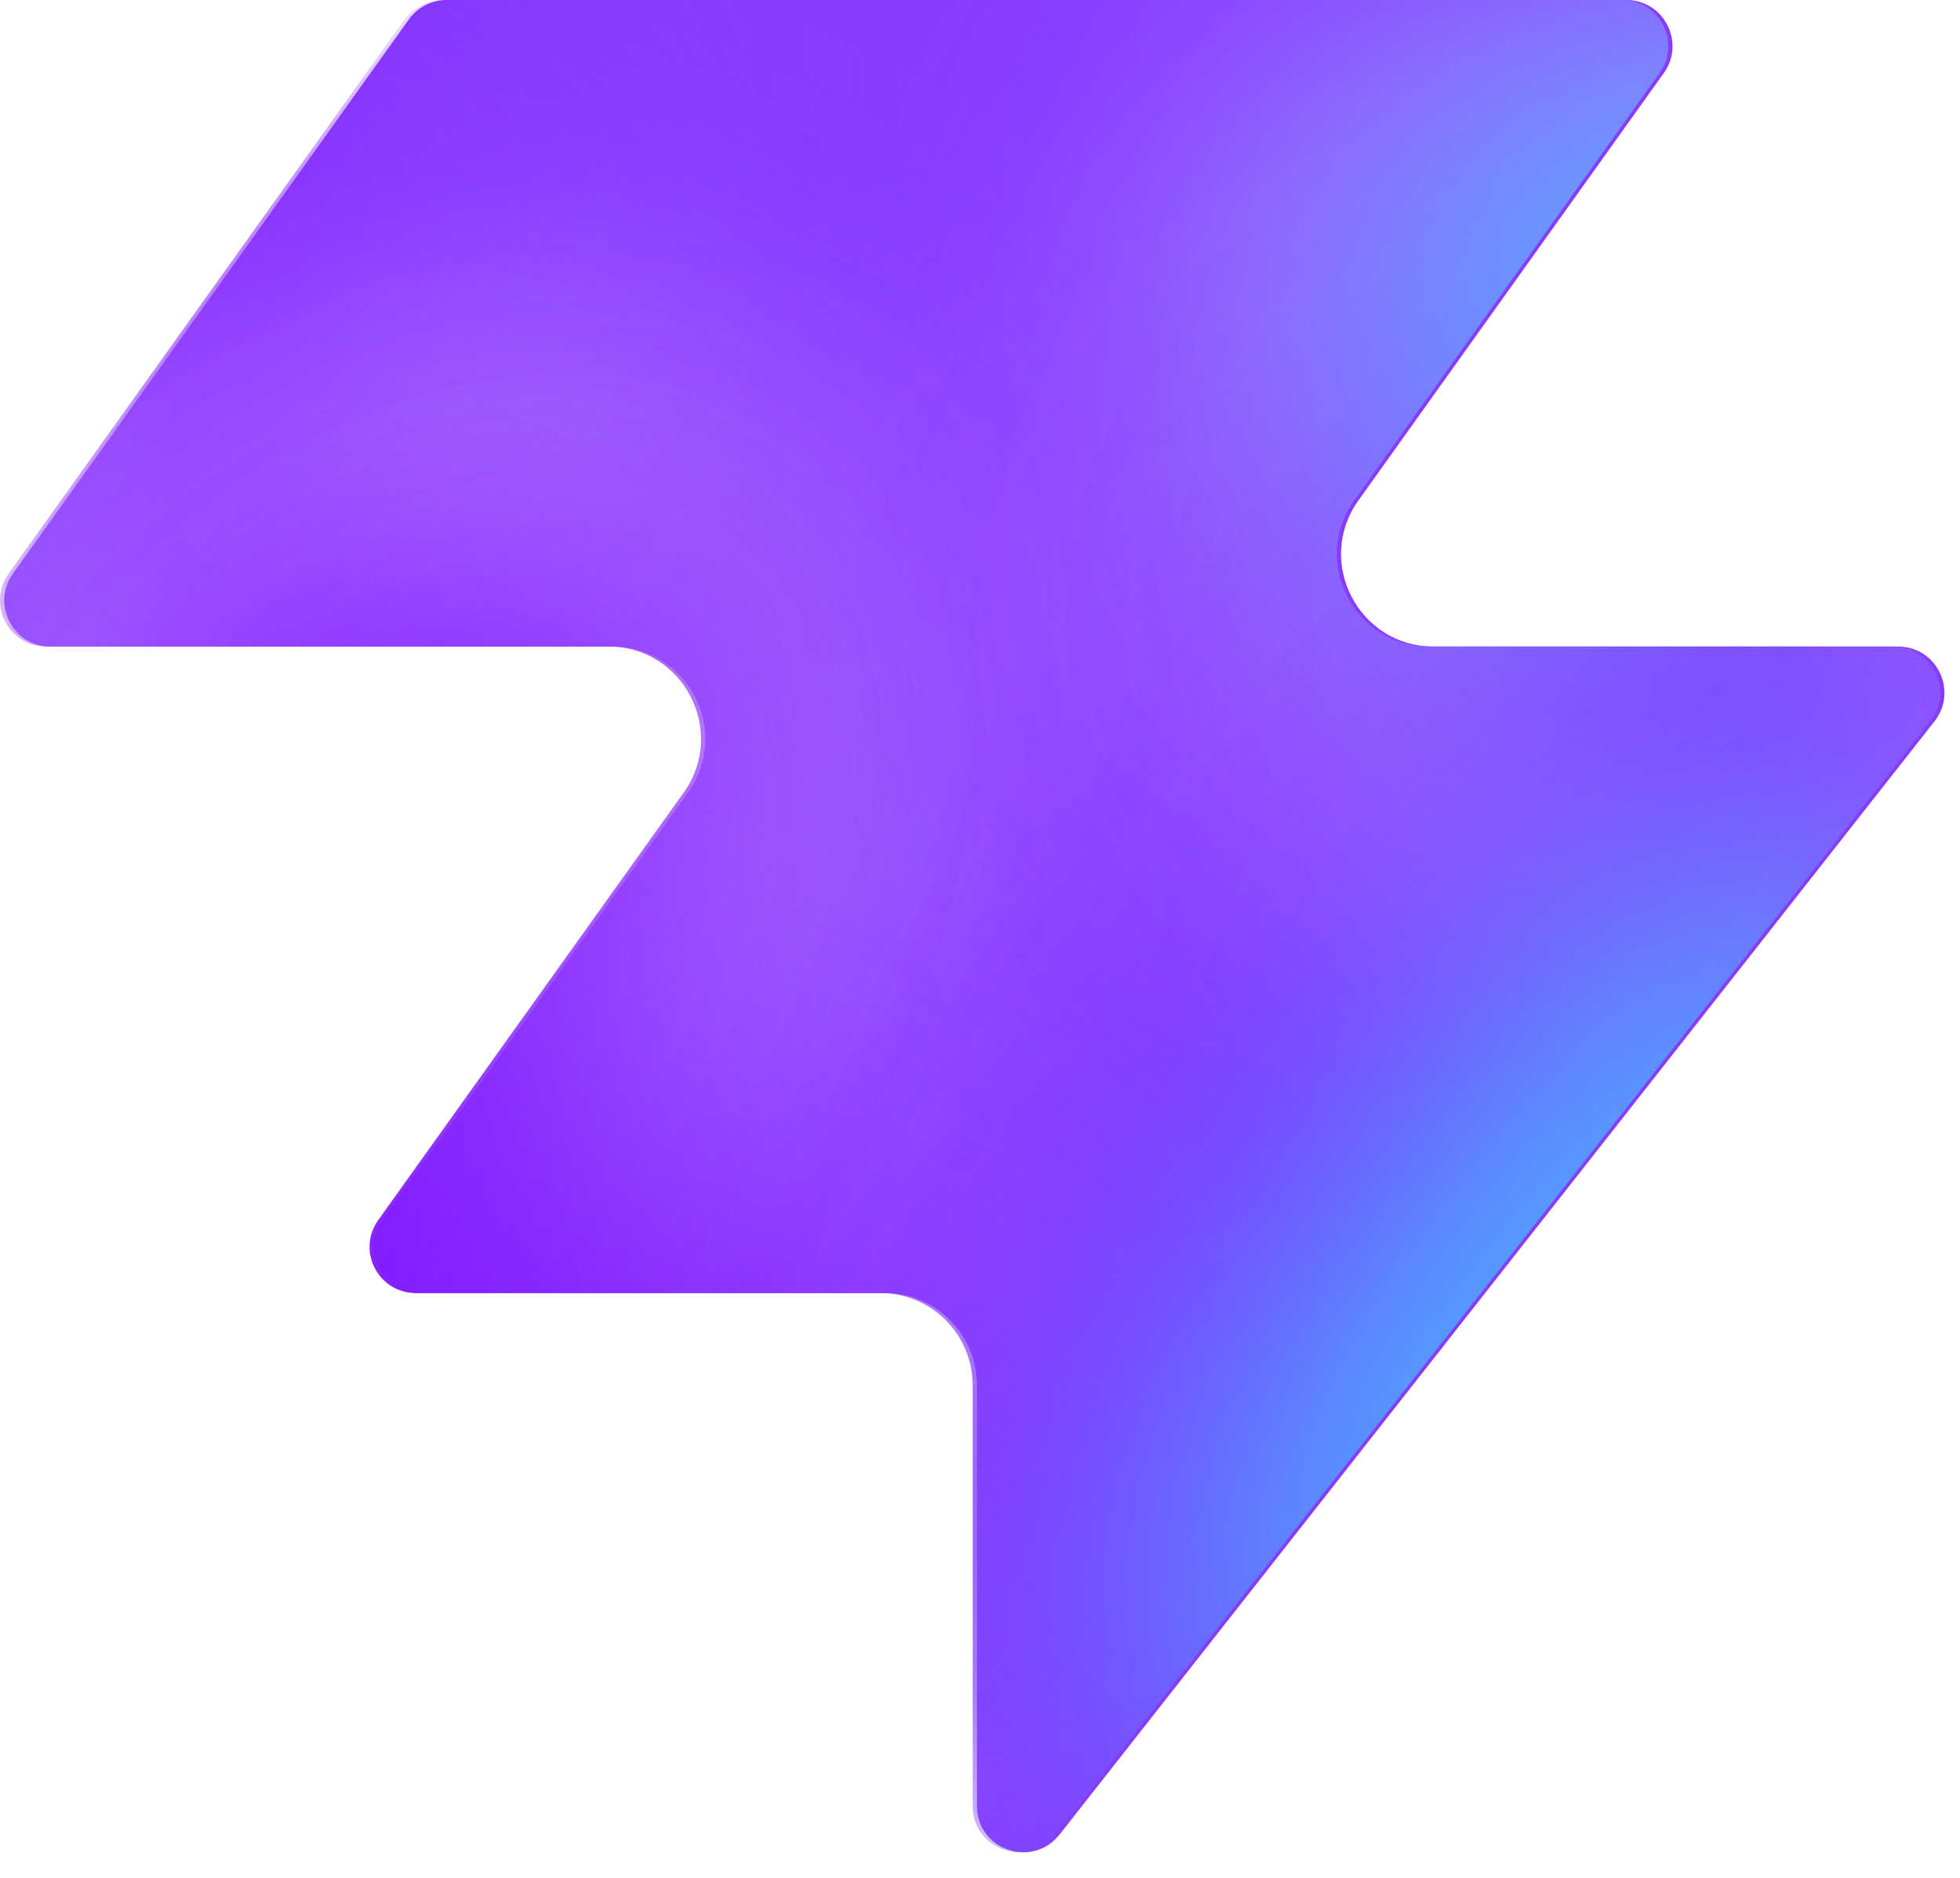
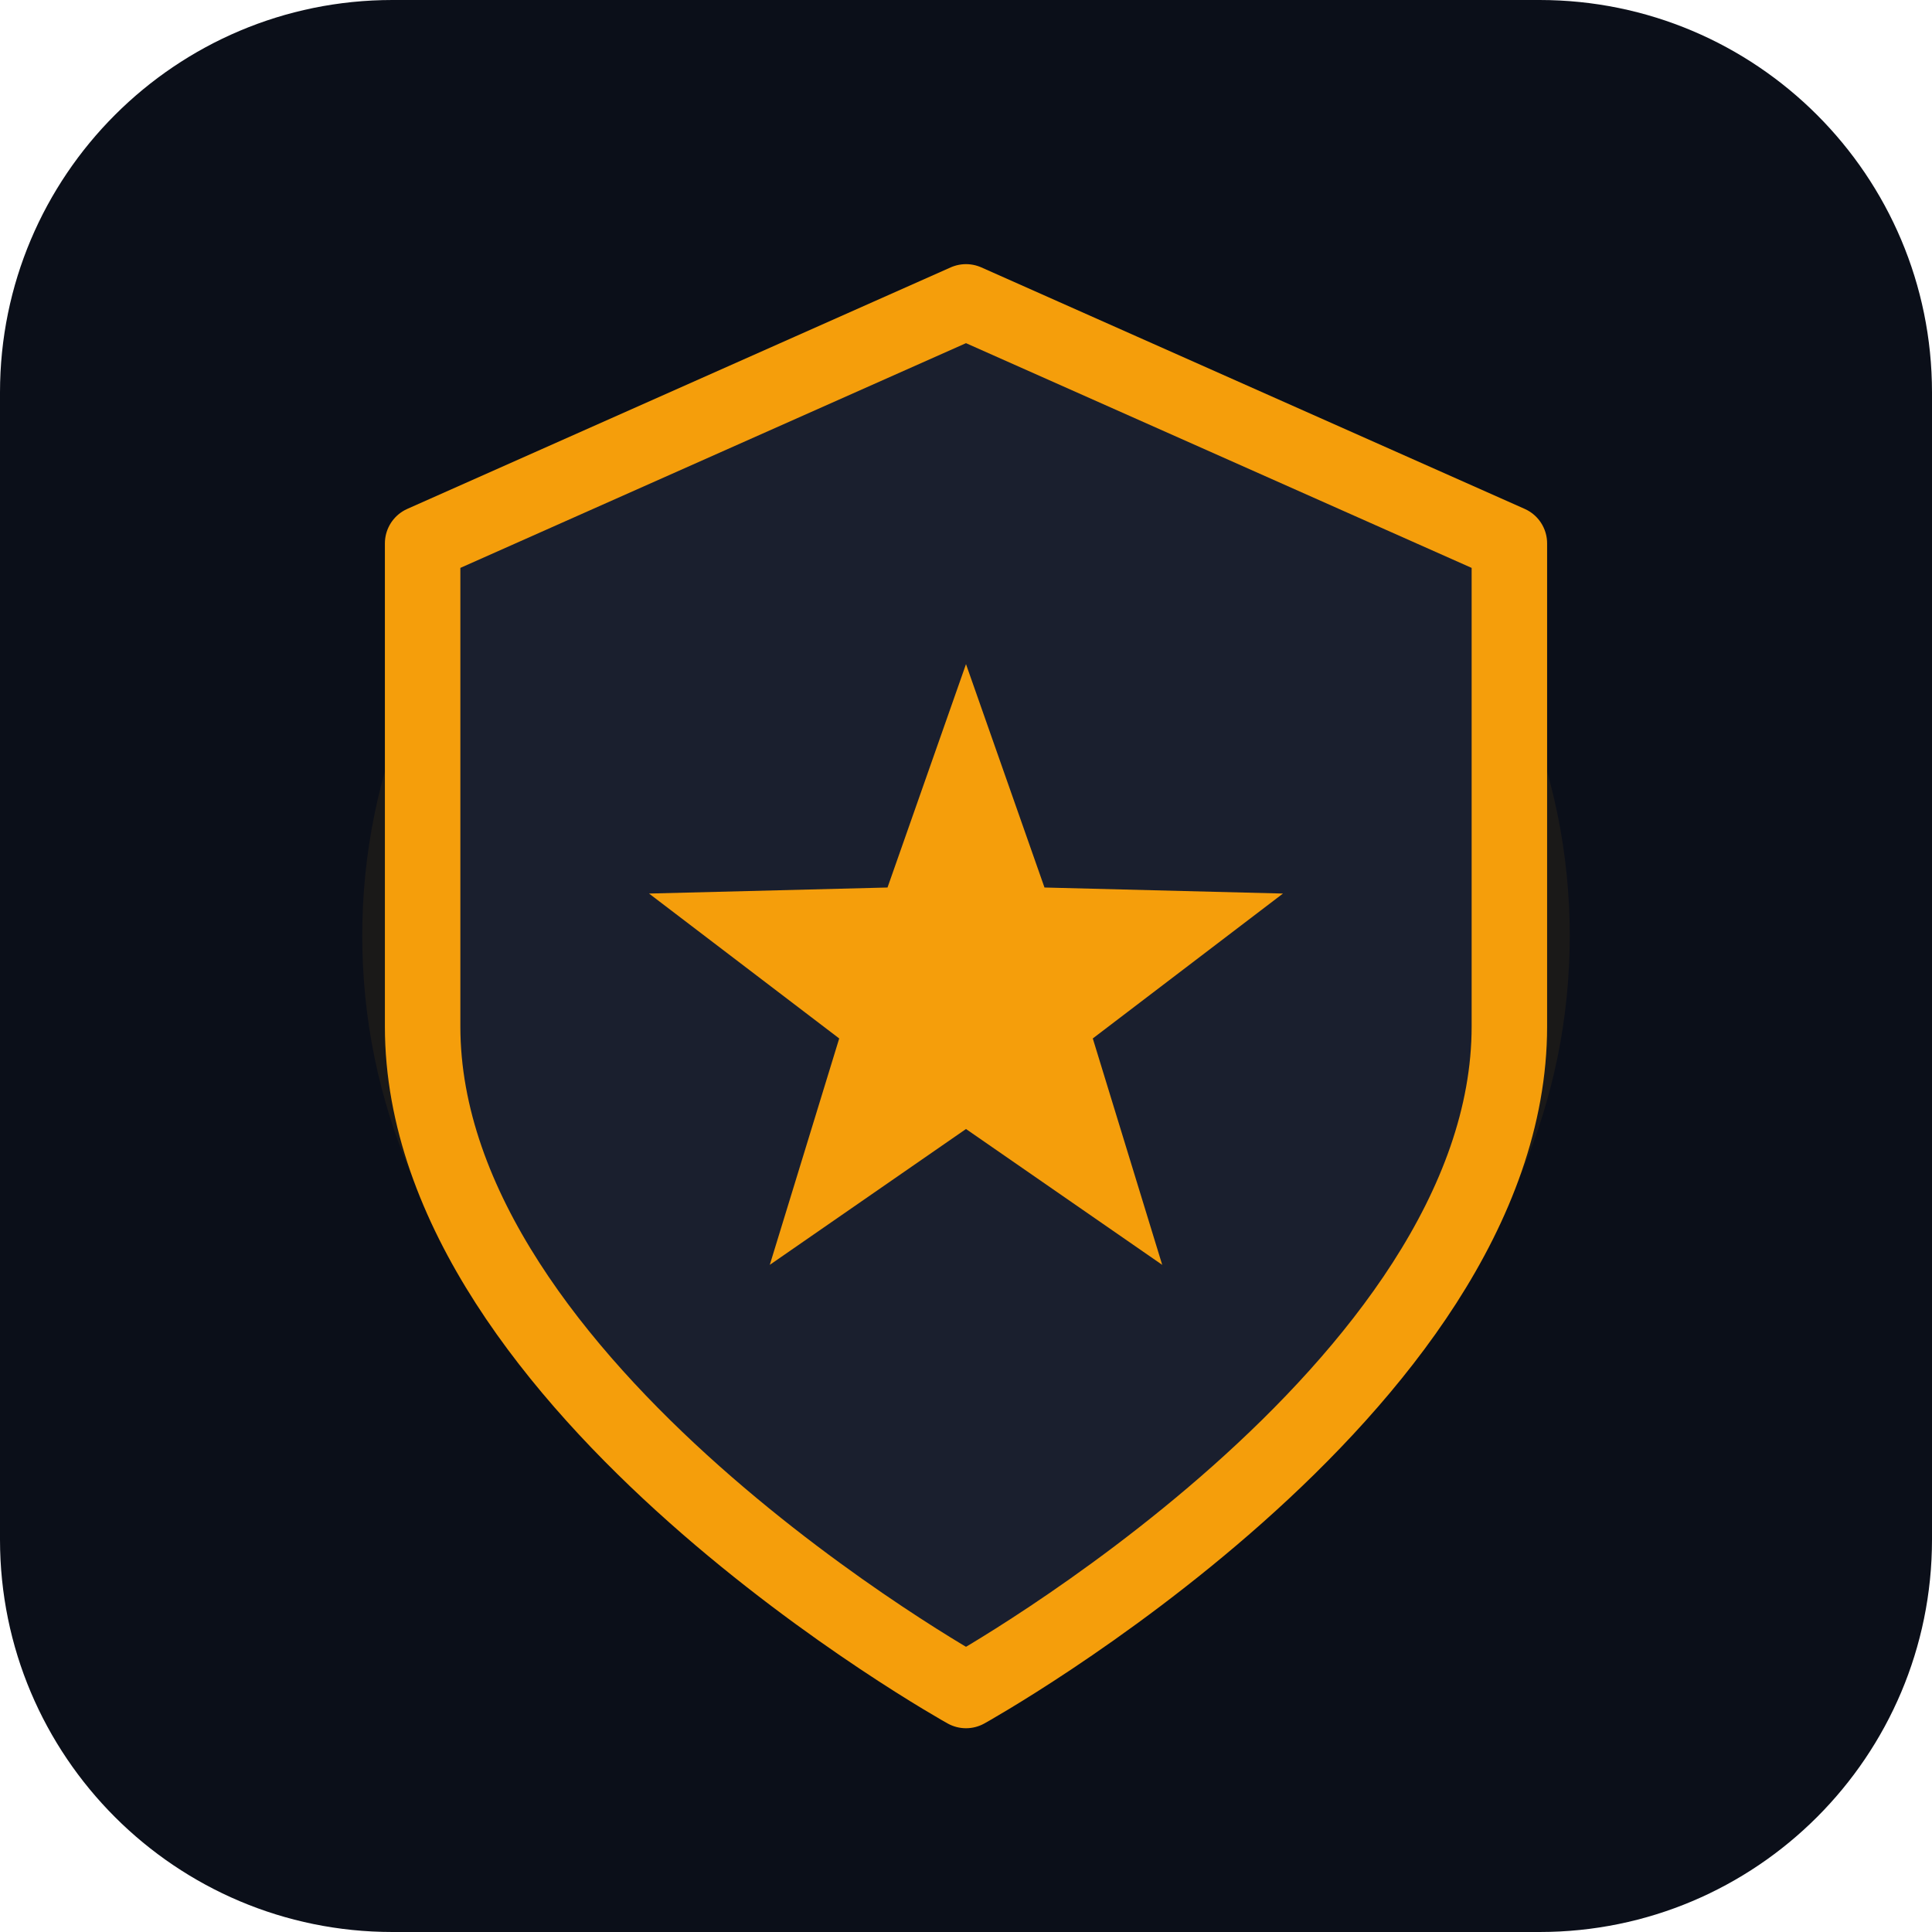
- <svg xmlns="http://www.w3.org/2000/svg" width="48" height="46" fill="none" viewBox="0 0 48 46">
-   <path fill="#863bff" d="M25.946 44.938c-.664.845-2.021.375-2.021-.698V33.937a2.26 2.26 0 0 0-2.262-2.262H10.287c-.92 0-1.456-1.04-.92-1.788l7.48-10.471c1.07-1.497 0-3.578-1.842-3.578H1.237c-.92 0-1.456-1.04-.92-1.788L10.013.474c.214-.297.556-.474.92-.474h28.894c.92 0 1.456 1.04.92 1.788l-7.48 10.471c-1.07 1.498 0 3.579 1.842 3.579h11.377c.943 0 1.473 1.088.89 1.83L25.947 44.94z" style="fill:#863bff;fill:color(display-p3 .525 .23 1);fill-opacity:1" />
-   <mask id="a" width="48" height="46" x="0" y="0" maskUnits="userSpaceOnUse" style="mask-type:alpha">
-     <path fill="#000" d="M25.842 44.938c-.664.844-2.021.375-2.021-.698V33.937a2.26 2.26 0 0 0-2.262-2.262H10.183c-.92 0-1.456-1.04-.92-1.788l7.48-10.471c1.07-1.498 0-3.579-1.842-3.579H1.133c-.92 0-1.456-1.04-.92-1.787L9.91.473c.214-.297.556-.474.92-.474h28.894c.92 0 1.456 1.04.92 1.788l-7.48 10.471c-1.07 1.498 0 3.578 1.842 3.578h11.377c.943 0 1.473 1.088.89 1.832L25.843 44.94z" style="fill:#000;fill-opacity:1" />
-   </mask>
-   <g mask="url(#a)">
-     <g filter="url(#b)">
-       <ellipse cx="5.508" cy="14.704" fill="#ede6ff" rx="5.508" ry="14.704" style="fill:#ede6ff;fill:color(display-p3 .927 .903 1);fill-opacity:1" transform="matrix(.00324 1 1 -.00324 -4.47 31.516)" />
-     </g>
-     <g filter="url(#c)">
-       <ellipse cx="10.399" cy="29.851" fill="#ede6ff" rx="10.399" ry="29.851" style="fill:#ede6ff;fill:color(display-p3 .927 .903 1);fill-opacity:1" transform="matrix(.00324 1 1 -.00324 -39.328 7.883)" />
-     </g>
-     <g filter="url(#d)">
-       <ellipse cx="5.508" cy="30.487" fill="#7e14ff" rx="5.508" ry="30.487" style="fill:#7e14ff;fill:color(display-p3 .492 .077 1);fill-opacity:1" transform="rotate(89.814 -25.913 -14.639)scale(1 -1)" />
-     </g>
-     <g filter="url(#e)">
-       <ellipse cx="5.508" cy="30.599" fill="#7e14ff" rx="5.508" ry="30.599" style="fill:#7e14ff;fill:color(display-p3 .492 .077 1);fill-opacity:1" transform="rotate(89.814 -32.644 -3.334)scale(1 -1)" />
-     </g>
-     <g filter="url(#f)">
-       <ellipse cx="5.508" cy="30.599" fill="#7e14ff" rx="5.508" ry="30.599" style="fill:#7e14ff;fill:color(display-p3 .492 .077 1);fill-opacity:1" transform="matrix(.00324 1 1 -.00324 -34.34 30.47)" />
-     </g>
-     <g filter="url(#g)">
-       <ellipse cx="14.072" cy="22.078" fill="#ede6ff" rx="14.072" ry="22.078" style="fill:#ede6ff;fill:color(display-p3 .927 .903 1);fill-opacity:1" transform="rotate(93.35 24.506 48.493)scale(-1 1)" />
-     </g>
-     <g filter="url(#h)">
-       <ellipse cx="3.47" cy="21.501" fill="#7e14ff" rx="3.47" ry="21.501" style="fill:#7e14ff;fill:color(display-p3 .492 .077 1);fill-opacity:1" transform="rotate(89.009 28.708 47.59)scale(-1 1)" />
-     </g>
-     <g filter="url(#i)">
-       <ellipse cx="3.47" cy="21.501" fill="#7e14ff" rx="3.47" ry="21.501" style="fill:#7e14ff;fill:color(display-p3 .492 .077 1);fill-opacity:1" transform="rotate(89.009 28.708 47.59)scale(-1 1)" />
-     </g>
-     <g filter="url(#j)">
-       <ellipse cx=".387" cy="8.972" fill="#7e14ff" rx="4.407" ry="29.108" style="fill:#7e14ff;fill:color(display-p3 .492 .077 1);fill-opacity:1" transform="rotate(39.51 .387 8.972)" />
-     </g>
-     <g filter="url(#k)">
-       <ellipse cx="47.523" cy="-6.092" fill="#7e14ff" rx="4.407" ry="29.108" style="fill:#7e14ff;fill:color(display-p3 .492 .077 1);fill-opacity:1" transform="rotate(37.892 47.523 -6.092)" />
-     </g>
-     <g filter="url(#l)">
-       <ellipse cx="41.412" cy="6.333" fill="#47bfff" rx="5.971" ry="9.665" style="fill:#47bfff;fill:color(display-p3 .28 .748 1);fill-opacity:1" transform="rotate(37.892 41.412 6.333)" />
-     </g>
-     <g filter="url(#m)">
-       <ellipse cx="-1.879" cy="38.332" fill="#7e14ff" rx="4.407" ry="29.108" style="fill:#7e14ff;fill:color(display-p3 .492 .077 1);fill-opacity:1" transform="rotate(37.892 -1.88 38.332)" />
-     </g>
-     <g filter="url(#n)">
-       <ellipse cx="-1.879" cy="38.332" fill="#7e14ff" rx="4.407" ry="29.108" style="fill:#7e14ff;fill:color(display-p3 .492 .077 1);fill-opacity:1" transform="rotate(37.892 -1.88 38.332)" />
-     </g>
-     <g filter="url(#o)">
-       <ellipse cx="35.651" cy="29.907" fill="#7e14ff" rx="4.407" ry="29.108" style="fill:#7e14ff;fill:color(display-p3 .492 .077 1);fill-opacity:1" transform="rotate(37.892 35.651 29.907)" />
-     </g>
-     <g filter="url(#p)">
-       <ellipse cx="38.418" cy="32.4" fill="#47bfff" rx="5.971" ry="15.297" style="fill:#47bfff;fill:color(display-p3 .28 .748 1);fill-opacity:1" transform="rotate(37.892 38.418 32.4)" />
-     </g>
-   </g>
-   <defs>
-     <filter id="b" width="60.045" height="41.654" x="-19.77" y="16.149" color-interpolation-filters="sRGB" filterUnits="userSpaceOnUse">
-       <feFlood flood-opacity="0" result="BackgroundImageFix" />
-       <feBlend in="SourceGraphic" in2="BackgroundImageFix" result="shape" />
-       <feGaussianBlur result="effect1_foregroundBlur_2002_17158" stdDeviation="7.659" />
-     </filter>
-     <filter id="c" width="90.34" height="51.437" x="-54.613" y="-7.533" color-interpolation-filters="sRGB" filterUnits="userSpaceOnUse">
-       <feFlood flood-opacity="0" result="BackgroundImageFix" />
-       <feBlend in="SourceGraphic" in2="BackgroundImageFix" result="shape" />
-       <feGaussianBlur result="effect1_foregroundBlur_2002_17158" stdDeviation="7.659" />
-     </filter>
-     <filter id="d" width="79.355" height="29.4" x="-49.64" y="2.03" color-interpolation-filters="sRGB" filterUnits="userSpaceOnUse">
-       <feFlood flood-opacity="0" result="BackgroundImageFix" />
-       <feBlend in="SourceGraphic" in2="BackgroundImageFix" result="shape" />
-       <feGaussianBlur result="effect1_foregroundBlur_2002_17158" stdDeviation="4.596" />
-     </filter>
-     <filter id="e" width="79.579" height="29.4" x="-45.045" y="20.029" color-interpolation-filters="sRGB" filterUnits="userSpaceOnUse">
-       <feFlood flood-opacity="0" result="BackgroundImageFix" />
-       <feBlend in="SourceGraphic" in2="BackgroundImageFix" result="shape" />
-       <feGaussianBlur result="effect1_foregroundBlur_2002_17158" stdDeviation="4.596" />
-     </filter>
-     <filter id="f" width="79.579" height="29.4" x="-43.513" y="21.178" color-interpolation-filters="sRGB" filterUnits="userSpaceOnUse">
-       <feFlood flood-opacity="0" result="BackgroundImageFix" />
-       <feBlend in="SourceGraphic" in2="BackgroundImageFix" result="shape" />
-       <feGaussianBlur result="effect1_foregroundBlur_2002_17158" stdDeviation="4.596" />
-     </filter>
-     <filter id="g" width="74.749" height="58.852" x="15.756" y="-17.901" color-interpolation-filters="sRGB" filterUnits="userSpaceOnUse">
-       <feFlood flood-opacity="0" result="BackgroundImageFix" />
-       <feBlend in="SourceGraphic" in2="BackgroundImageFix" result="shape" />
-       <feGaussianBlur result="effect1_foregroundBlur_2002_17158" stdDeviation="7.659" />
-     </filter>
-     <filter id="h" width="61.377" height="25.362" x="23.548" y="2.284" color-interpolation-filters="sRGB" filterUnits="userSpaceOnUse">
-       <feFlood flood-opacity="0" result="BackgroundImageFix" />
-       <feBlend in="SourceGraphic" in2="BackgroundImageFix" result="shape" />
-       <feGaussianBlur result="effect1_foregroundBlur_2002_17158" stdDeviation="4.596" />
-     </filter>
-     <filter id="i" width="61.377" height="25.362" x="23.548" y="2.284" color-interpolation-filters="sRGB" filterUnits="userSpaceOnUse">
-       <feFlood flood-opacity="0" result="BackgroundImageFix" />
-       <feBlend in="SourceGraphic" in2="BackgroundImageFix" result="shape" />
-       <feGaussianBlur result="effect1_foregroundBlur_2002_17158" stdDeviation="4.596" />
-     </filter>
-     <filter id="j" width="56.045" height="63.649" x="-27.636" y="-22.853" color-interpolation-filters="sRGB" filterUnits="userSpaceOnUse">
-       <feFlood flood-opacity="0" result="BackgroundImageFix" />
-       <feBlend in="SourceGraphic" in2="BackgroundImageFix" result="shape" />
-       <feGaussianBlur result="effect1_foregroundBlur_2002_17158" stdDeviation="4.596" />
-     </filter>
-     <filter id="k" width="54.814" height="64.646" x="20.116" y="-38.415" color-interpolation-filters="sRGB" filterUnits="userSpaceOnUse">
-       <feFlood flood-opacity="0" result="BackgroundImageFix" />
-       <feBlend in="SourceGraphic" in2="BackgroundImageFix" result="shape" />
-       <feGaussianBlur result="effect1_foregroundBlur_2002_17158" stdDeviation="4.596" />
-     </filter>
-     <filter id="l" width="33.541" height="35.313" x="24.641" y="-11.323" color-interpolation-filters="sRGB" filterUnits="userSpaceOnUse">
-       <feFlood flood-opacity="0" result="BackgroundImageFix" />
-       <feBlend in="SourceGraphic" in2="BackgroundImageFix" result="shape" />
-       <feGaussianBlur result="effect1_foregroundBlur_2002_17158" stdDeviation="4.596" />
-     </filter>
-     <filter id="m" width="54.814" height="64.646" x="-29.286" y="6.009" color-interpolation-filters="sRGB" filterUnits="userSpaceOnUse">
-       <feFlood flood-opacity="0" result="BackgroundImageFix" />
-       <feBlend in="SourceGraphic" in2="BackgroundImageFix" result="shape" />
-       <feGaussianBlur result="effect1_foregroundBlur_2002_17158" stdDeviation="4.596" />
-     </filter>
-     <filter id="n" width="54.814" height="64.646" x="-29.286" y="6.009" color-interpolation-filters="sRGB" filterUnits="userSpaceOnUse">
-       <feFlood flood-opacity="0" result="BackgroundImageFix" />
-       <feBlend in="SourceGraphic" in2="BackgroundImageFix" result="shape" />
-       <feGaussianBlur result="effect1_foregroundBlur_2002_17158" stdDeviation="4.596" />
-     </filter>
-     <filter id="o" width="54.814" height="64.646" x="8.244" y="-2.416" color-interpolation-filters="sRGB" filterUnits="userSpaceOnUse">
-       <feFlood flood-opacity="0" result="BackgroundImageFix" />
-       <feBlend in="SourceGraphic" in2="BackgroundImageFix" result="shape" />
-       <feGaussianBlur result="effect1_foregroundBlur_2002_17158" stdDeviation="4.596" />
-     </filter>
-     <filter id="p" width="39.409" height="43.623" x="18.713" y="10.588" color-interpolation-filters="sRGB" filterUnits="userSpaceOnUse">
-       <feFlood flood-opacity="0" result="BackgroundImageFix" />
-       <feBlend in="SourceGraphic" in2="BackgroundImageFix" result="shape" />
-       <feGaussianBlur result="effect1_foregroundBlur_2002_17158" stdDeviation="4.596" />
-     </filter>
-   </defs>
+ <svg xmlns="http://www.w3.org/2000/svg" viewBox="0 0 64 64">
+   <rect width="64" height="64" rx="13" fill="#0b0f19" />
+   <circle cx="32" cy="31" r="20" fill="#f59e0b" opacity="0.07" />
+   <path d="M32 10 L50 18 L50 34 C50 46 32 56 32 56 C32 56 14 46 14 34 L14 18 Z" fill="#1a1f2e" />
+   <path d="M32 10 L50 18 L50 34 C50 46 32 56 32 56 C32 56 14 46 14 34 L14 18 Z" fill="none" stroke="#f59e0b" stroke-width="2.5" stroke-linejoin="round" />
+   <polygon points="32,22 34.6,29.4 42.5,29.6 36.2,34.4 38.5,41.9 32,37.4 25.5,41.9 27.8,34.4 21.5,29.6 29.4,29.4" fill="#f59e0b" />
</svg>
